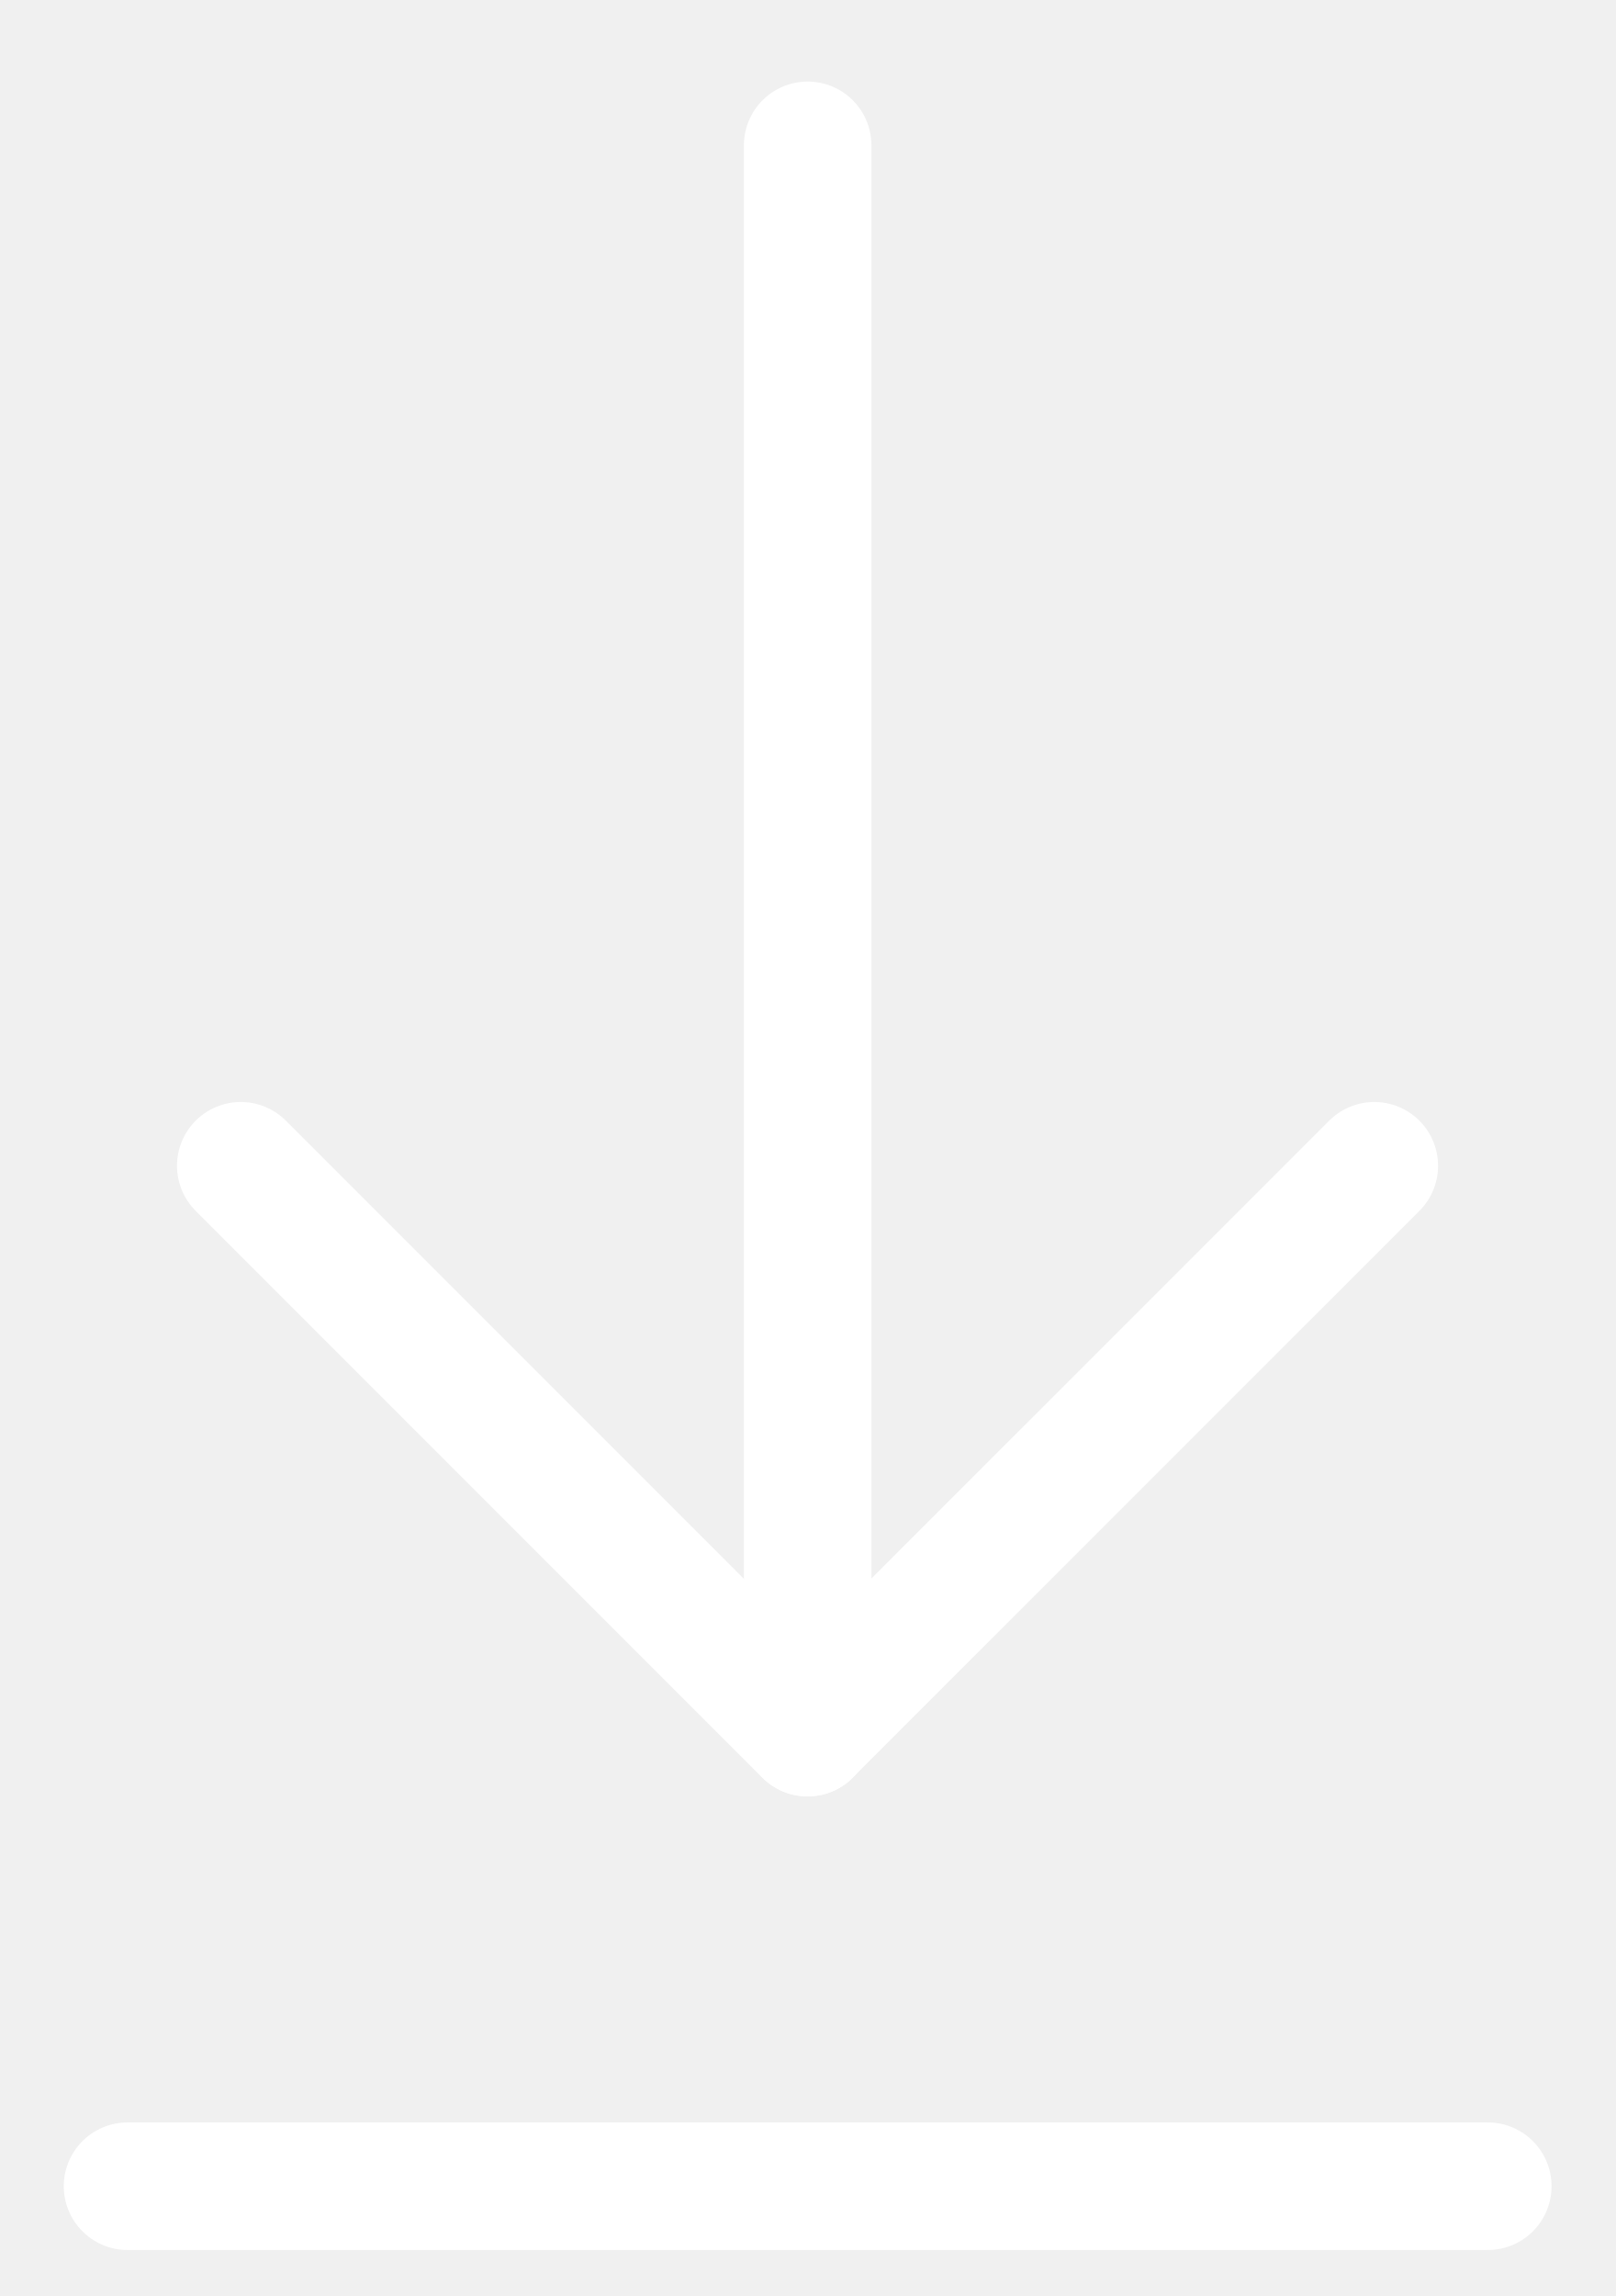
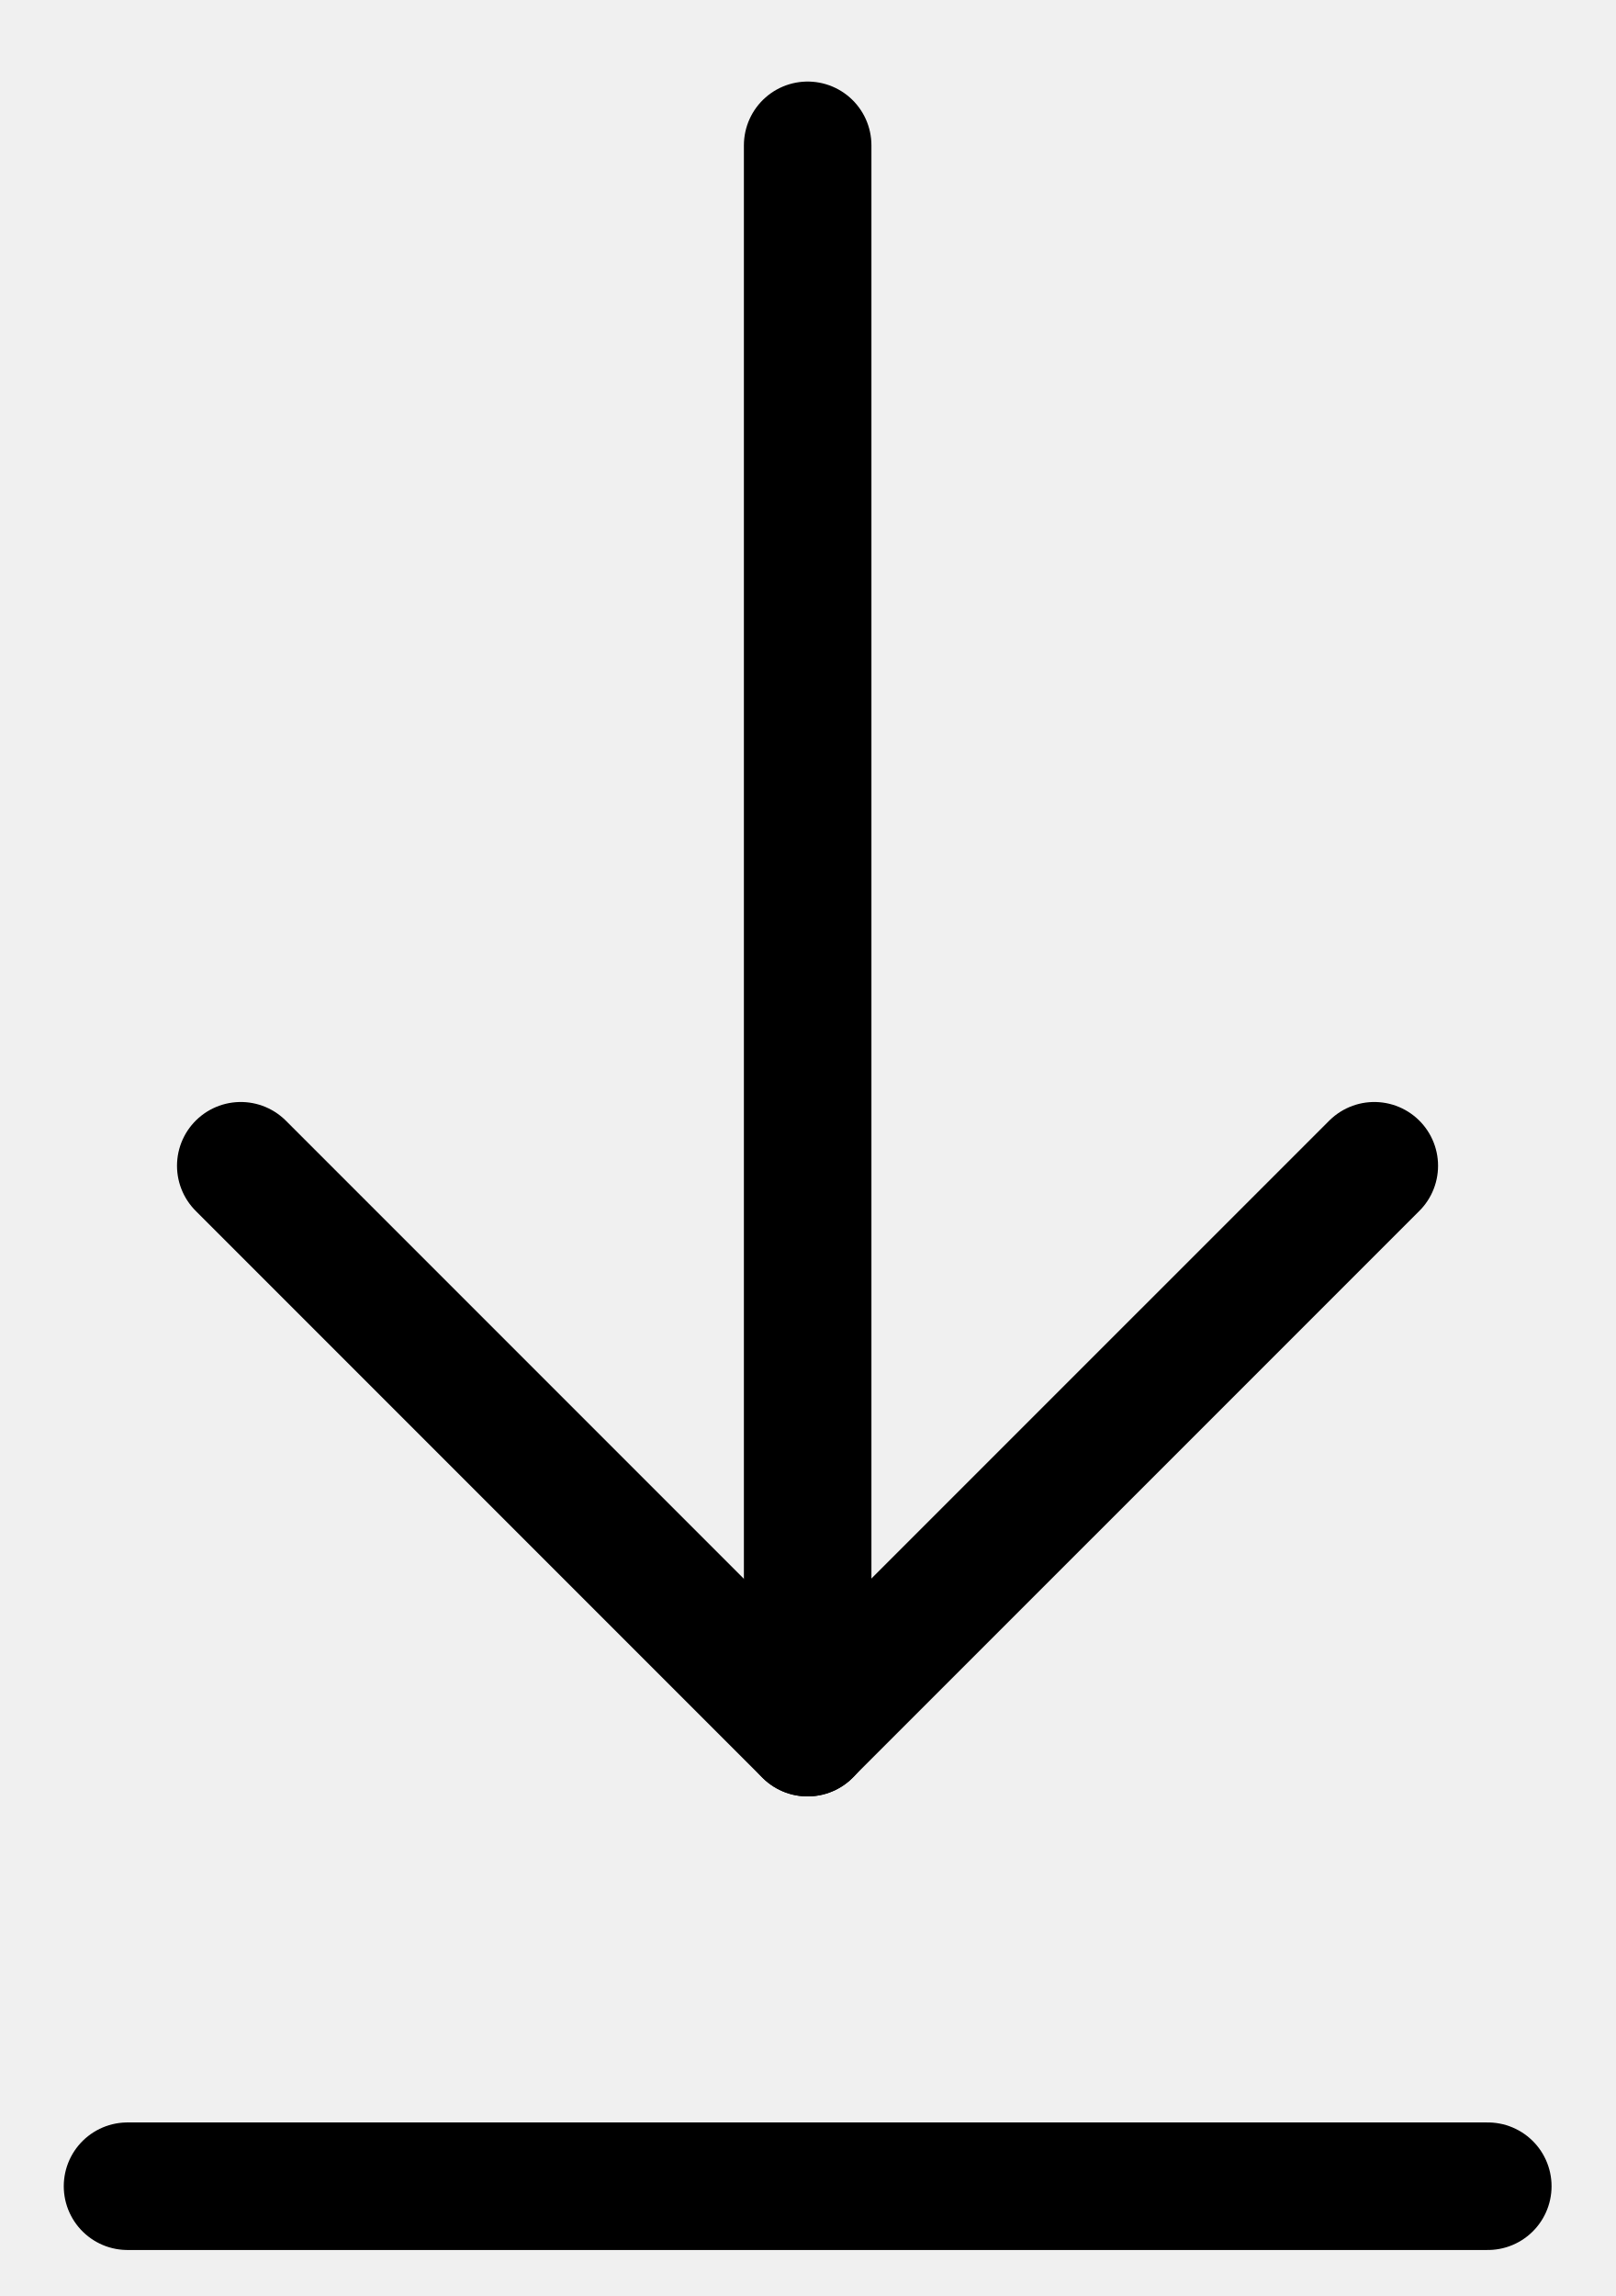
<svg xmlns="http://www.w3.org/2000/svg" width="19" height="27" viewBox="0 0 19 27" fill="none">
-   <path d="M1.5 25.709H17.5" stroke="white" stroke-width="1.5" stroke-linecap="round" stroke-linejoin="round" />
-   <path d="M9.5 1.709L9.5 20.375" stroke="white" stroke-width="1.5" stroke-linecap="round" stroke-linejoin="round" />
-   <path d="M16.165 13.709L9.498 20.375L2.832 13.709" stroke="white" stroke-width="1.5" stroke-linecap="round" stroke-linejoin="round" />
+   <path d="M1.5 25.709H17.5" stroke="currentColor" stroke-width="1.5" stroke-linecap="round" stroke-linejoin="round" />
+   <path d="M9.5 1.709L9.5 20.375" stroke="currentColor" stroke-width="1.5" stroke-linecap="round" stroke-linejoin="round" />
+   <path d="M16.165 13.709L9.498 20.375L2.832 13.709" stroke="currentColor" stroke-width="1.5" stroke-linecap="round" stroke-linejoin="round" />
</svg>
